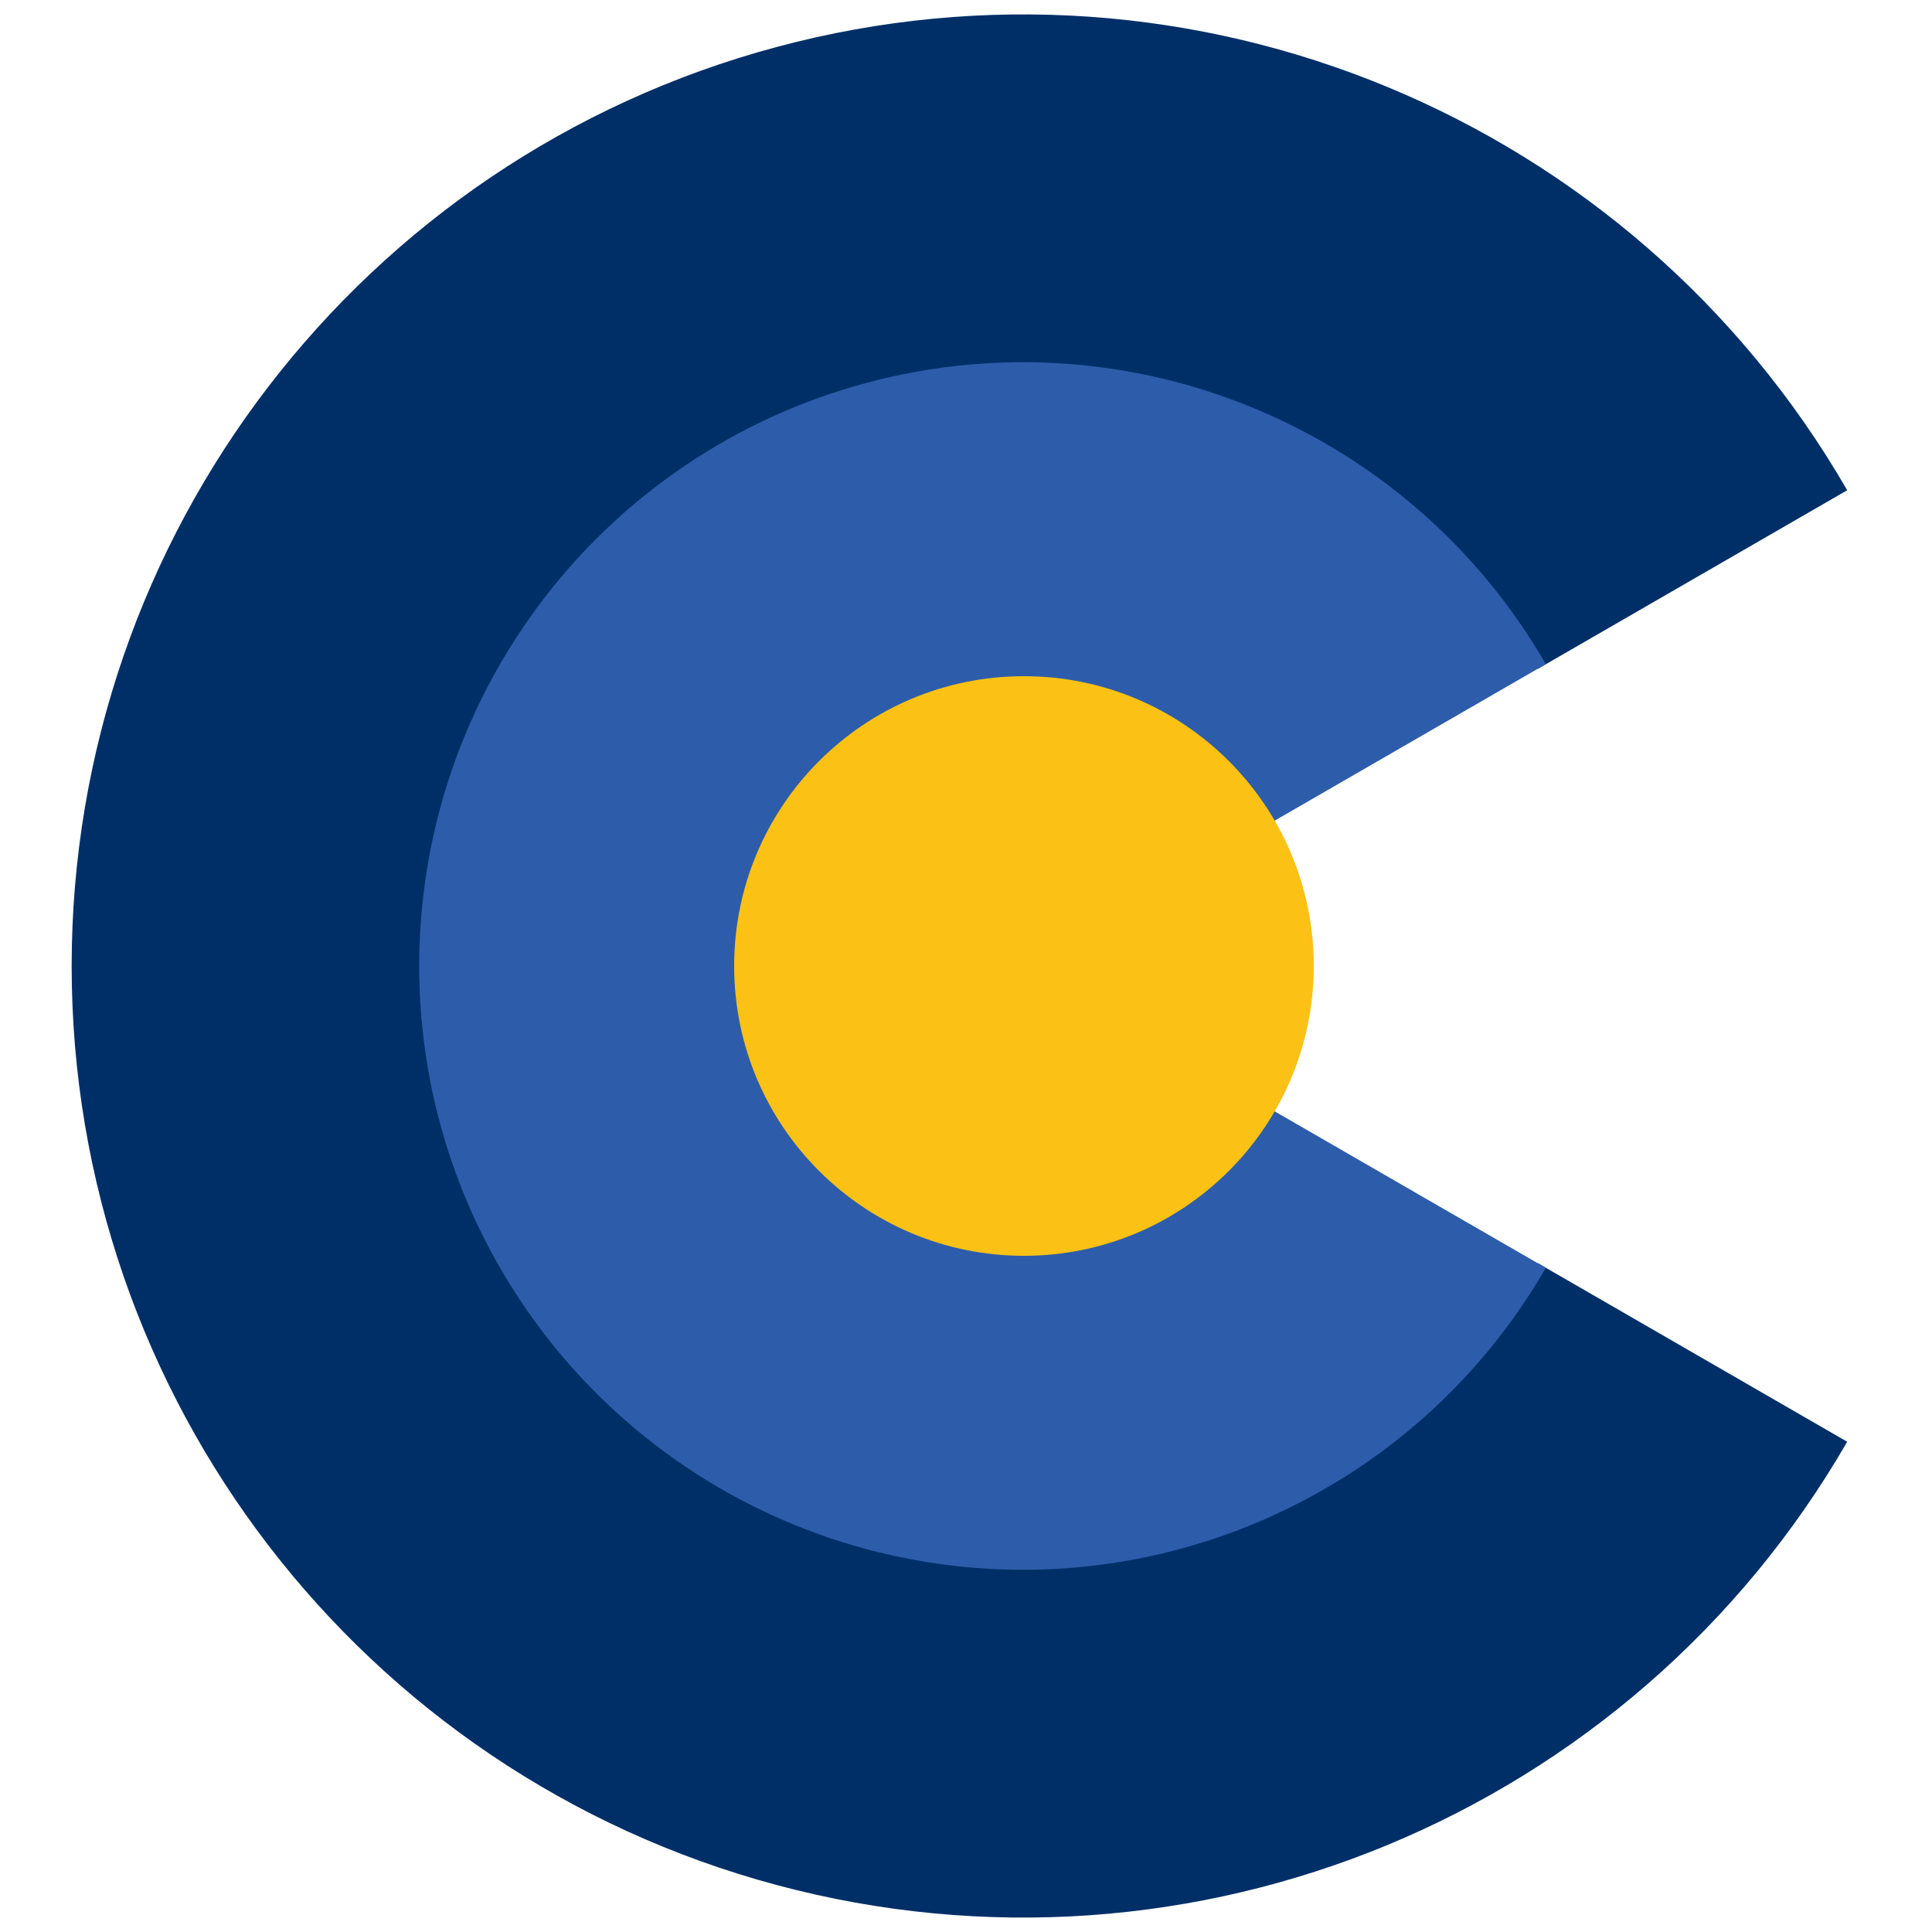
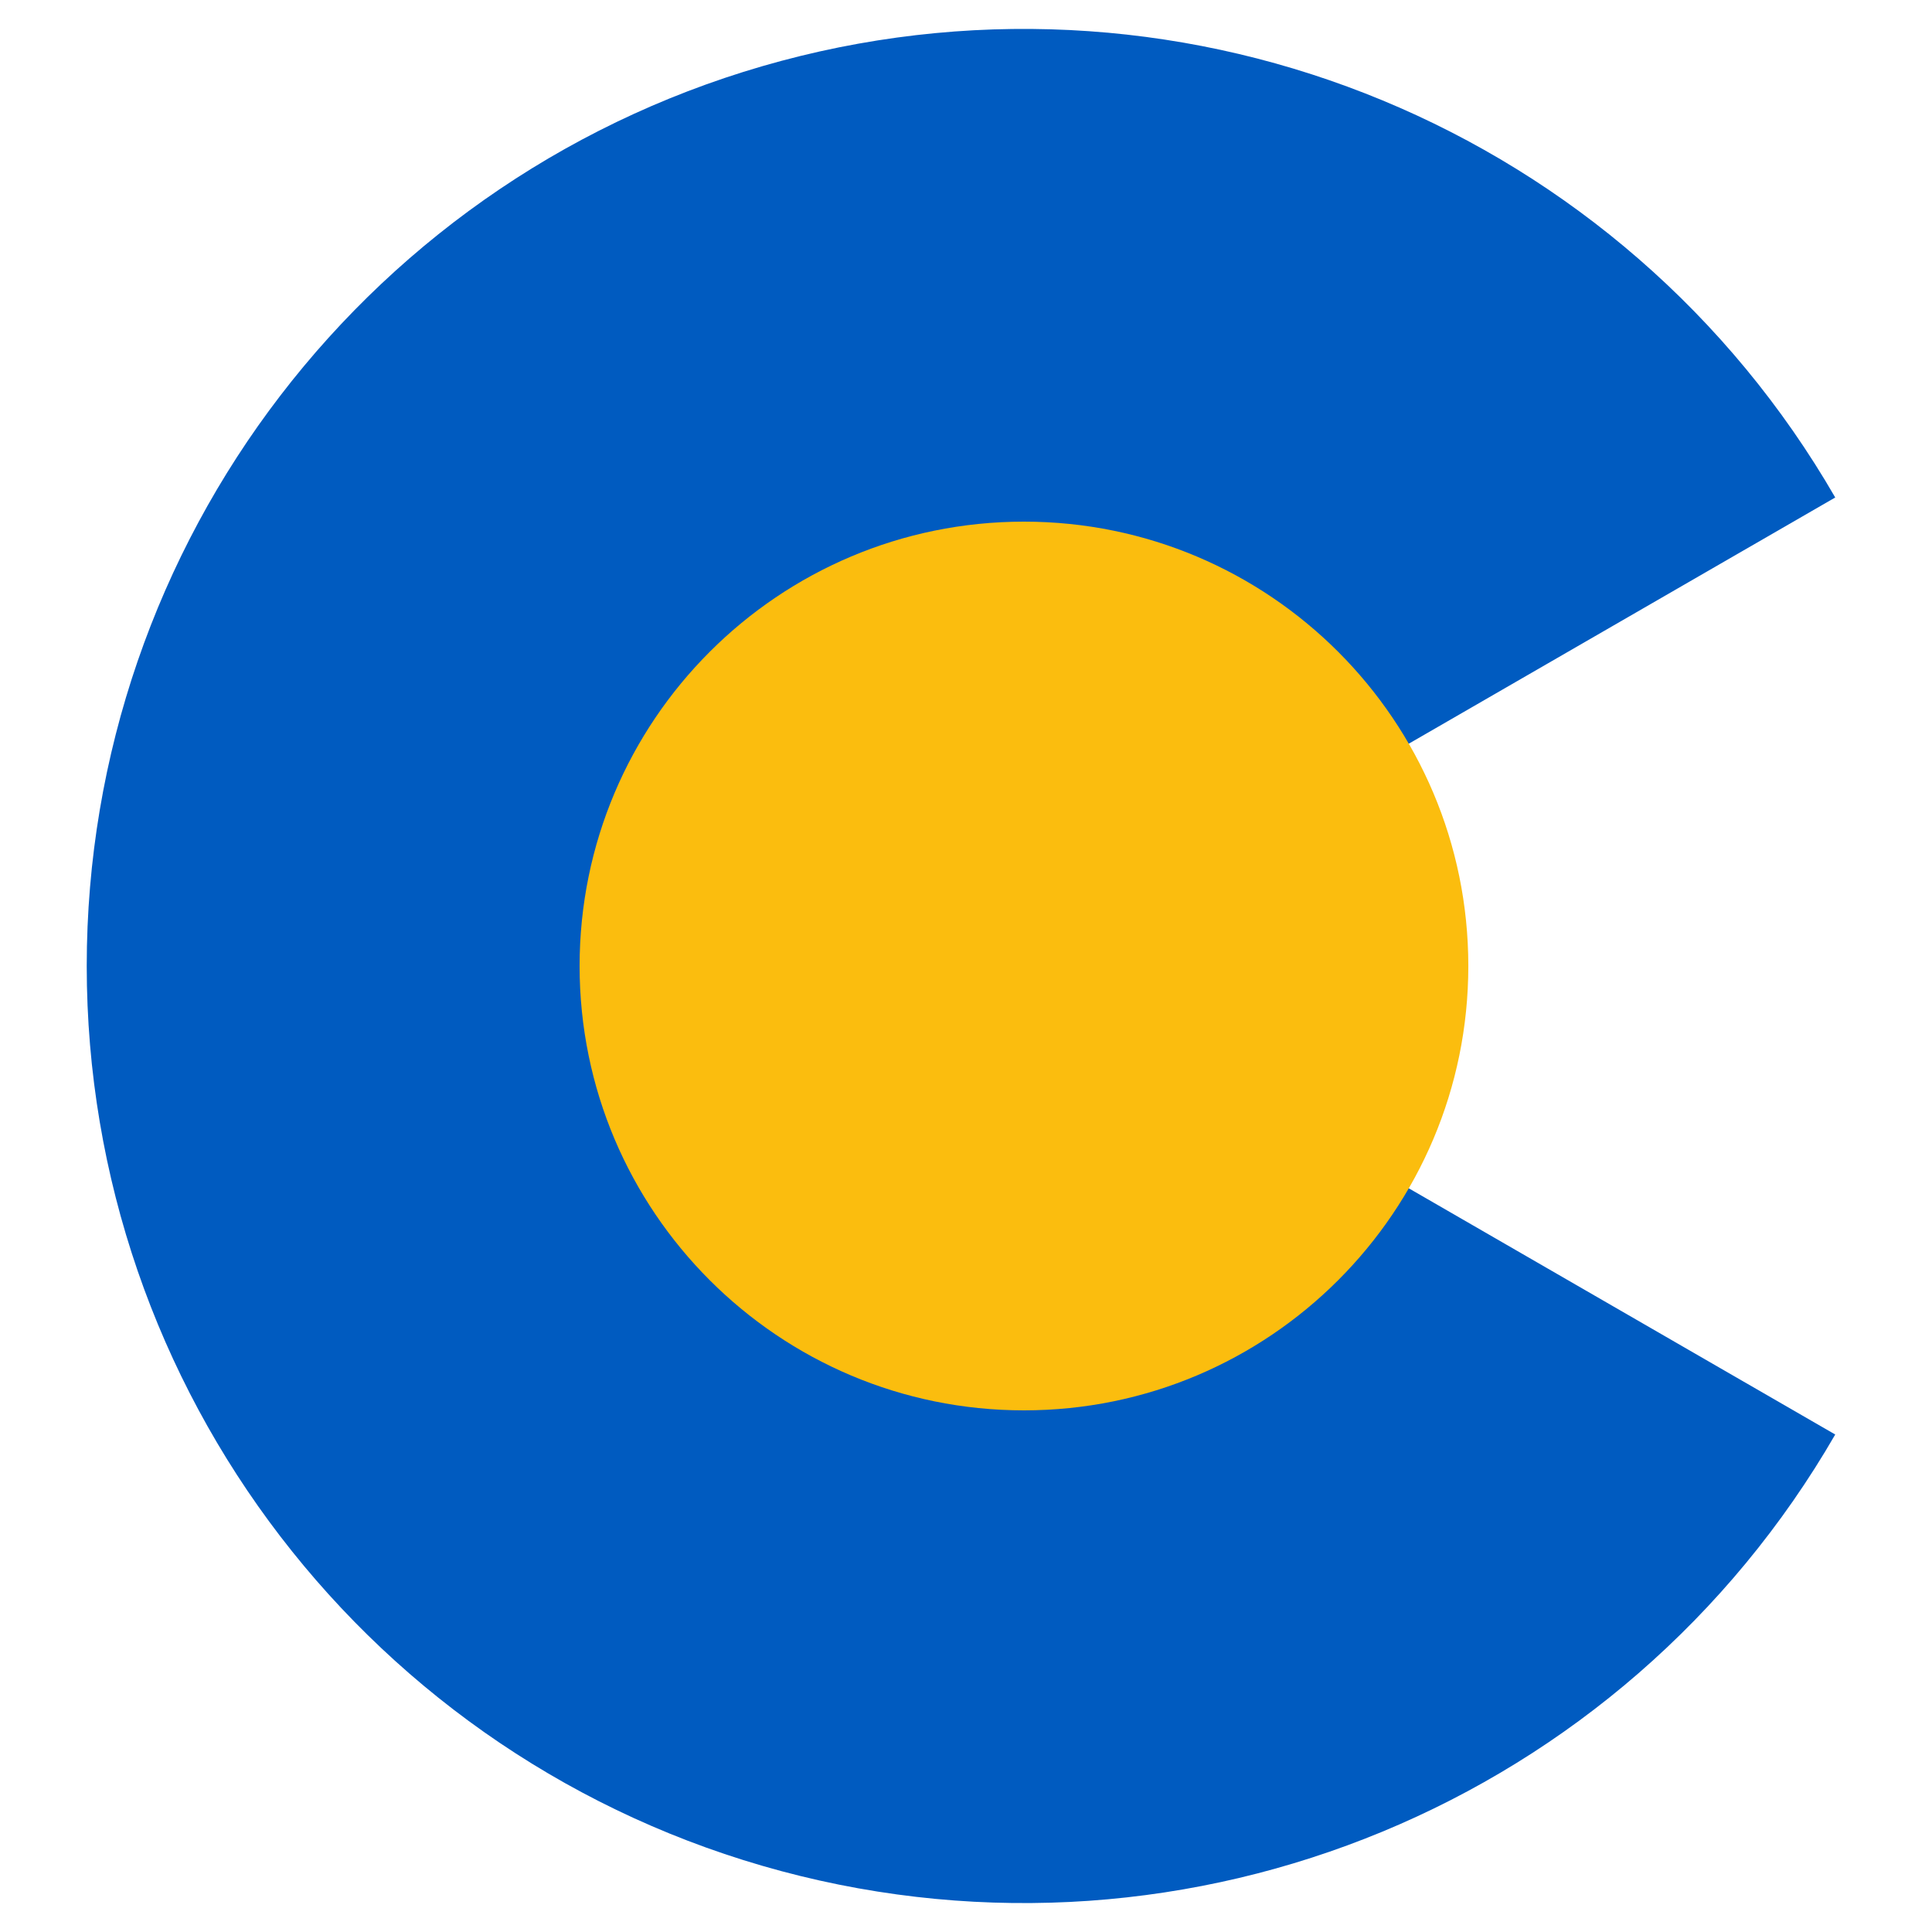
<svg xmlns="http://www.w3.org/2000/svg" width="720" height="720" viewBox="0 0 1 1">
-   <path d="M.876.7a.4.4 0 1 1 0-.4" style="fill:none;stroke:#002f68;stroke-width:.185" />
-   <path d="M.72.61a.22.22 0 1 1 0-.22" style="fill:none;stroke:#2d5daa;stroke-width:.185" />
-   <circle cx=".53" cy=".5" r=".15" style="fill:#fbc115;stroke:none" />
+   <path d="M.833.675a.35.35 0 1 1 0-.35" style="stroke:#005bc0;stroke-width:.27;fill:none" />
+   <circle cx=".53" cy=".5" r=".23" style="fill:#fbbd0e;stroke:none" />
</svg>
